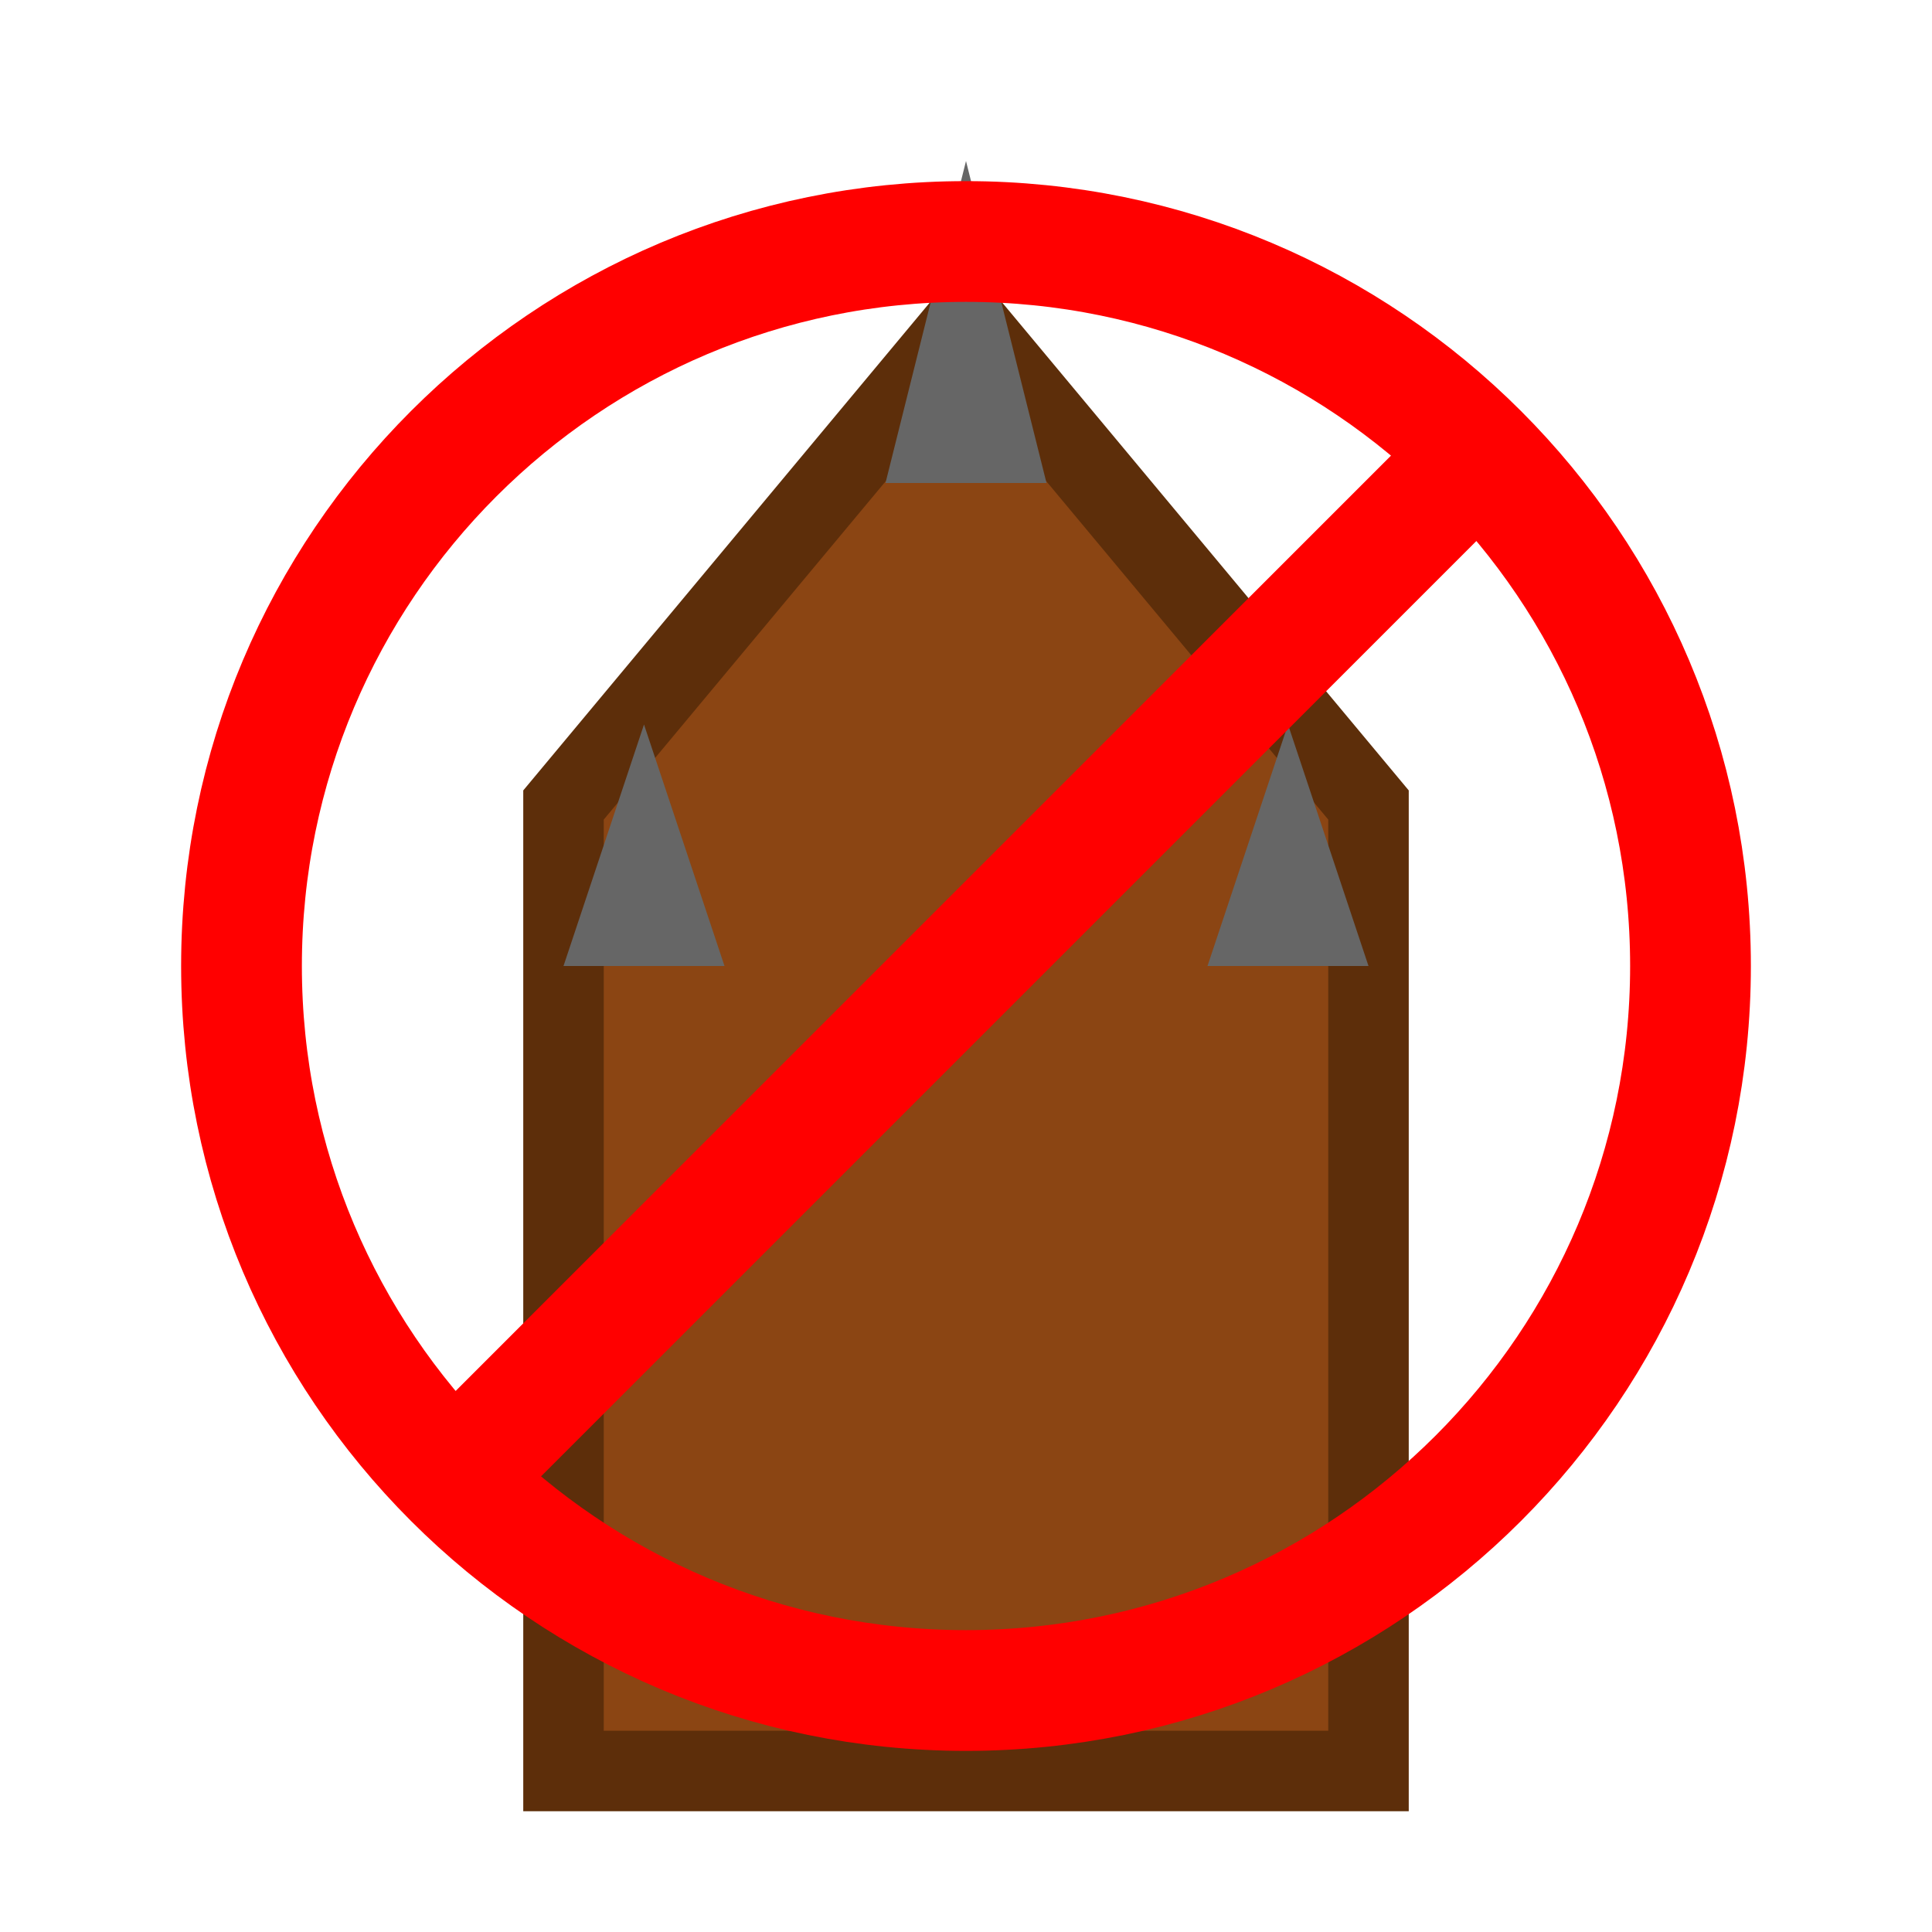
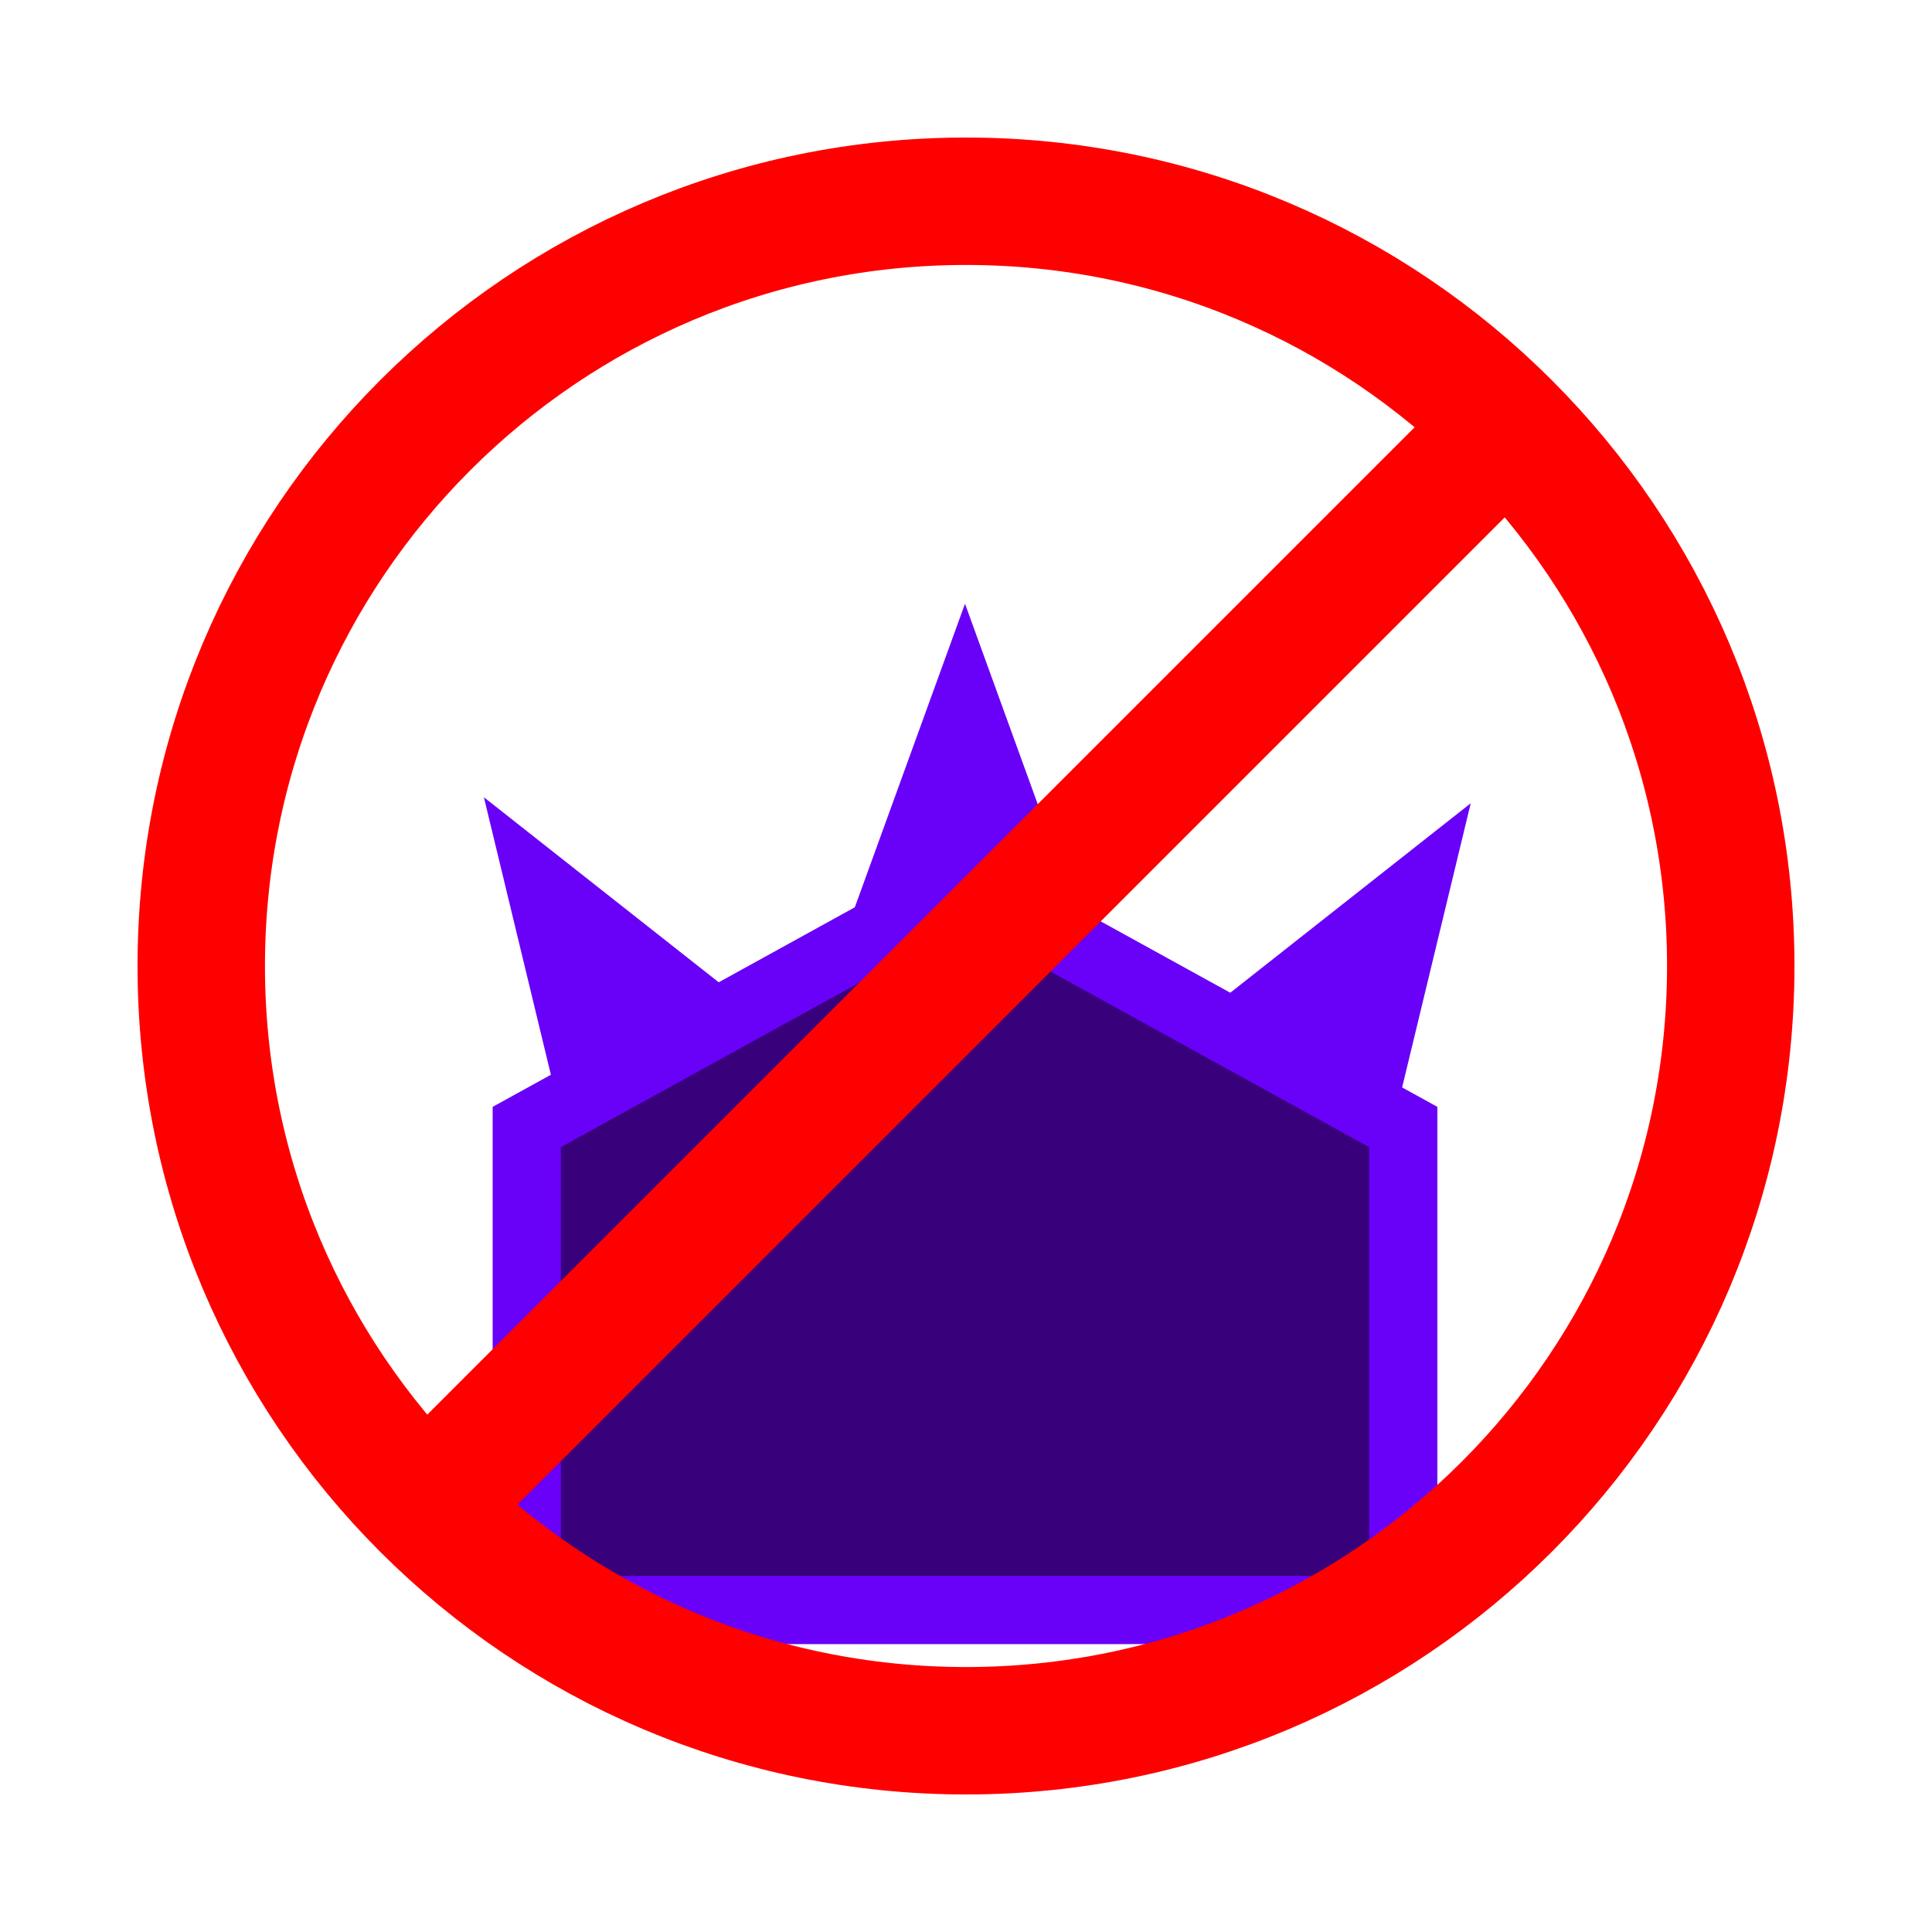
- <svg xmlns="http://www.w3.org/2000/svg" viewBox="0 0 48 48" fill="none">
-   <path d="M14 44L14 20L24 8L34 20V44H14Z" fill="#8B4513" stroke="#5D2E0A" stroke-width="2" />
-   <polygon points="24,4 22,12 26,12" fill="#666" />
-   <polygon points="16,18 14,24 18,24" fill="#666" />
-   <polygon points="32,18 30,24 34,24" fill="#666" />
-   <circle cx="24" cy="24" r="18" fill="none" stroke="#FF0000" stroke-width="3" />
-   <line x1="11" y1="37" x2="37" y2="11" stroke="#FF0000" stroke-width="3" />
+ <svg xmlns="http://www.w3.org/2000/svg" width="100%" height="100%" viewBox="0 0 200 200" version="1.1" xml:space="preserve" style="fill-rule:evenodd;clip-rule:evenodd;">
+   <path d="M99.896,62.5l-12.098,33.333l24.196,0l-12.098,-33.333Z" style="fill:#6900f7;fill-rule:nonzero;" />
+   <path d="M50.093,82.533l8.433,34.933l21.135,-11.634l-29.568,-23.3Z" style="fill:#6900f7;fill-rule:nonzero;" />
+   <path d="M152.249,83.154l-8.433,34.933l-21.135,-11.634l29.568,-23.3Z" style="fill:#6900f7;fill-rule:nonzero;" />
+   <path d="M54.529,166.667l0,-50l45.368,-25l45.368,25l0,50l-90.735,0Z" style="fill:#39007c;fill-rule:nonzero;stroke:#6900f7;stroke-width:7.06px;" />
+   <circle cx="100" cy="100" r="79.167" style="fill:none;stroke:#f00;stroke-width:13.19px;" />
+   <path d="M42.824,157.176l114.352,-114.352" style="fill:none;fill-rule:nonzero;stroke:#f00;stroke-width:13.19px;" />
</svg>
